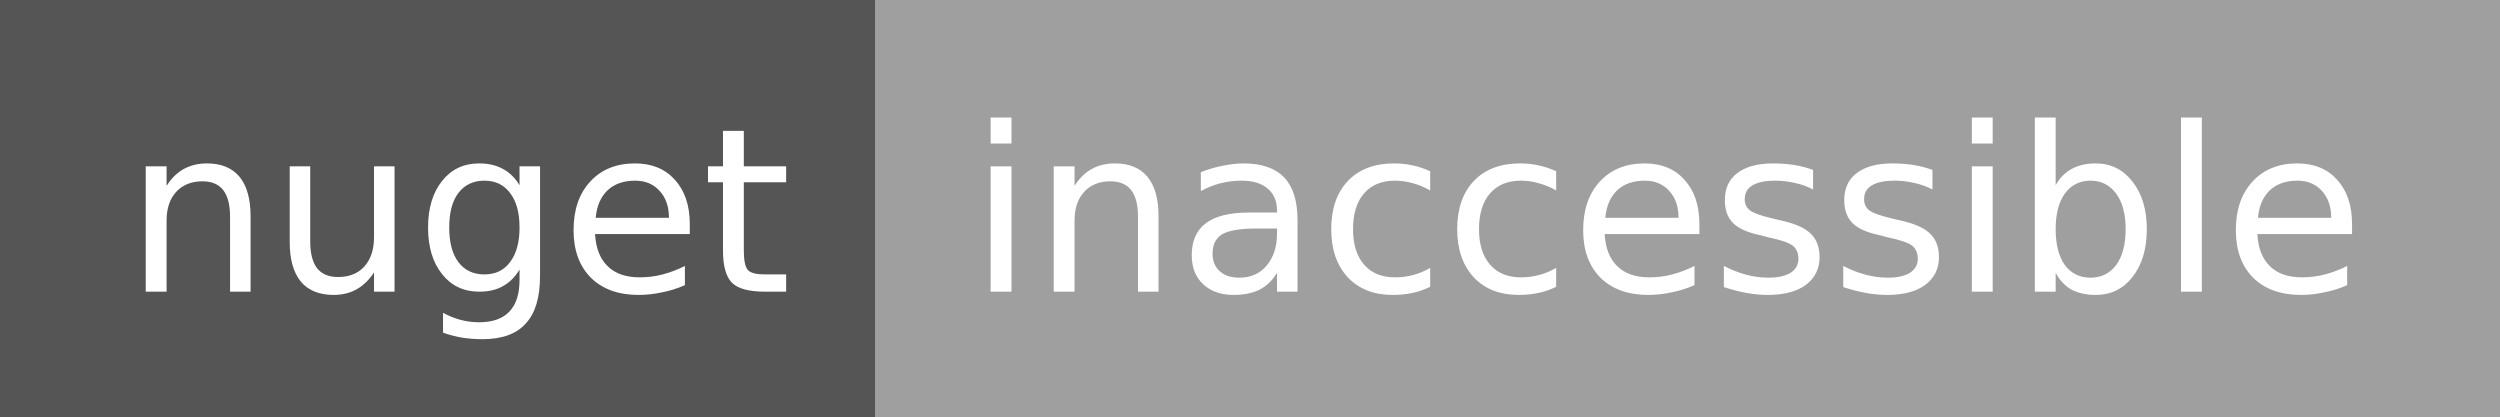
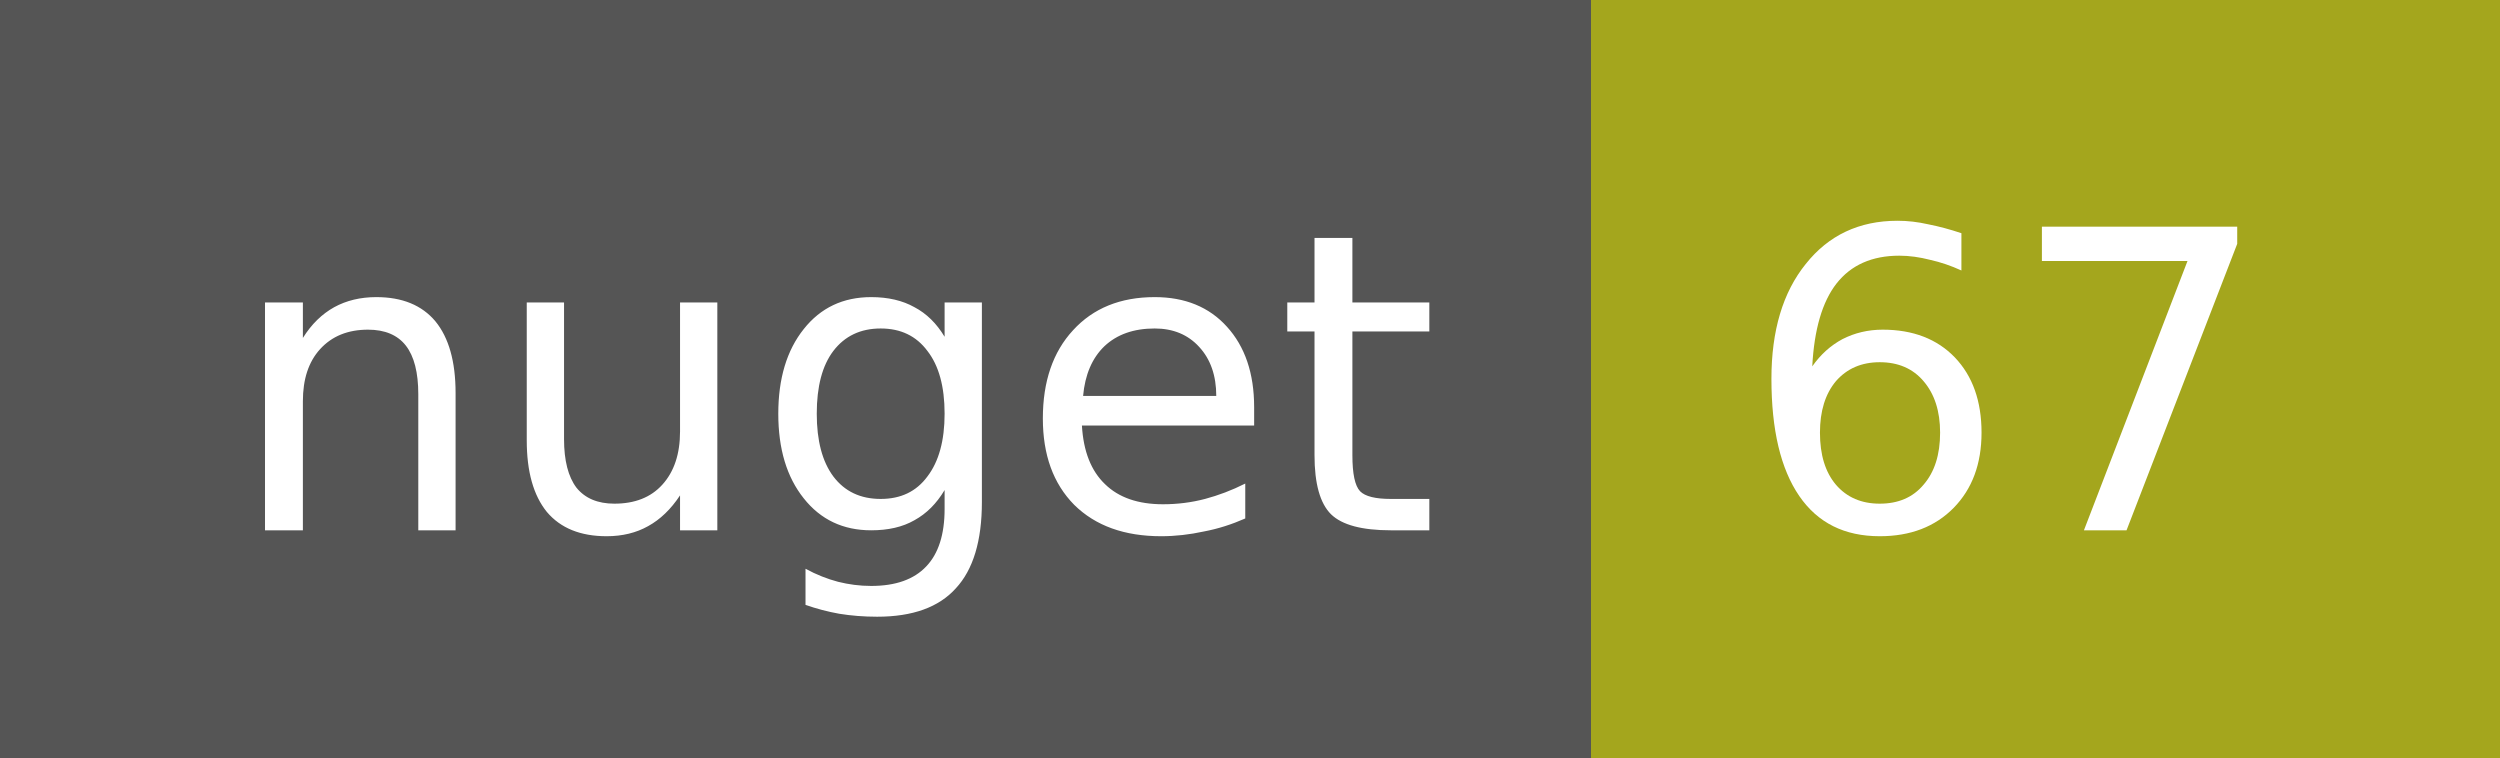
- <svg xmlns="http://www.w3.org/2000/svg" width="120" height="20">
+ <svg xmlns="http://www.w3.org/2000/svg" width="66" height="20">
  <g shape-rendering="crispEdges">
    <path fill="#555" d="M0 0h42v20H0z" />
-     <path fill="#9f9f9f" d="M42 0h78v20H42z" />
+     <path fill="#a4a61d" d="M42 0h24v20H42z" />
  </g>
  <g fill="#fff" text-anchor="middle" font-family="DejaVu Sans,Verdana,Geneva,sans-serif" font-size="11">
    <text x="22" y="14">nuget</text>
-     <text x="80" y="14">inaccessible</text>
+     <text x="53" y="14">67</text>
  </g>
</svg>
